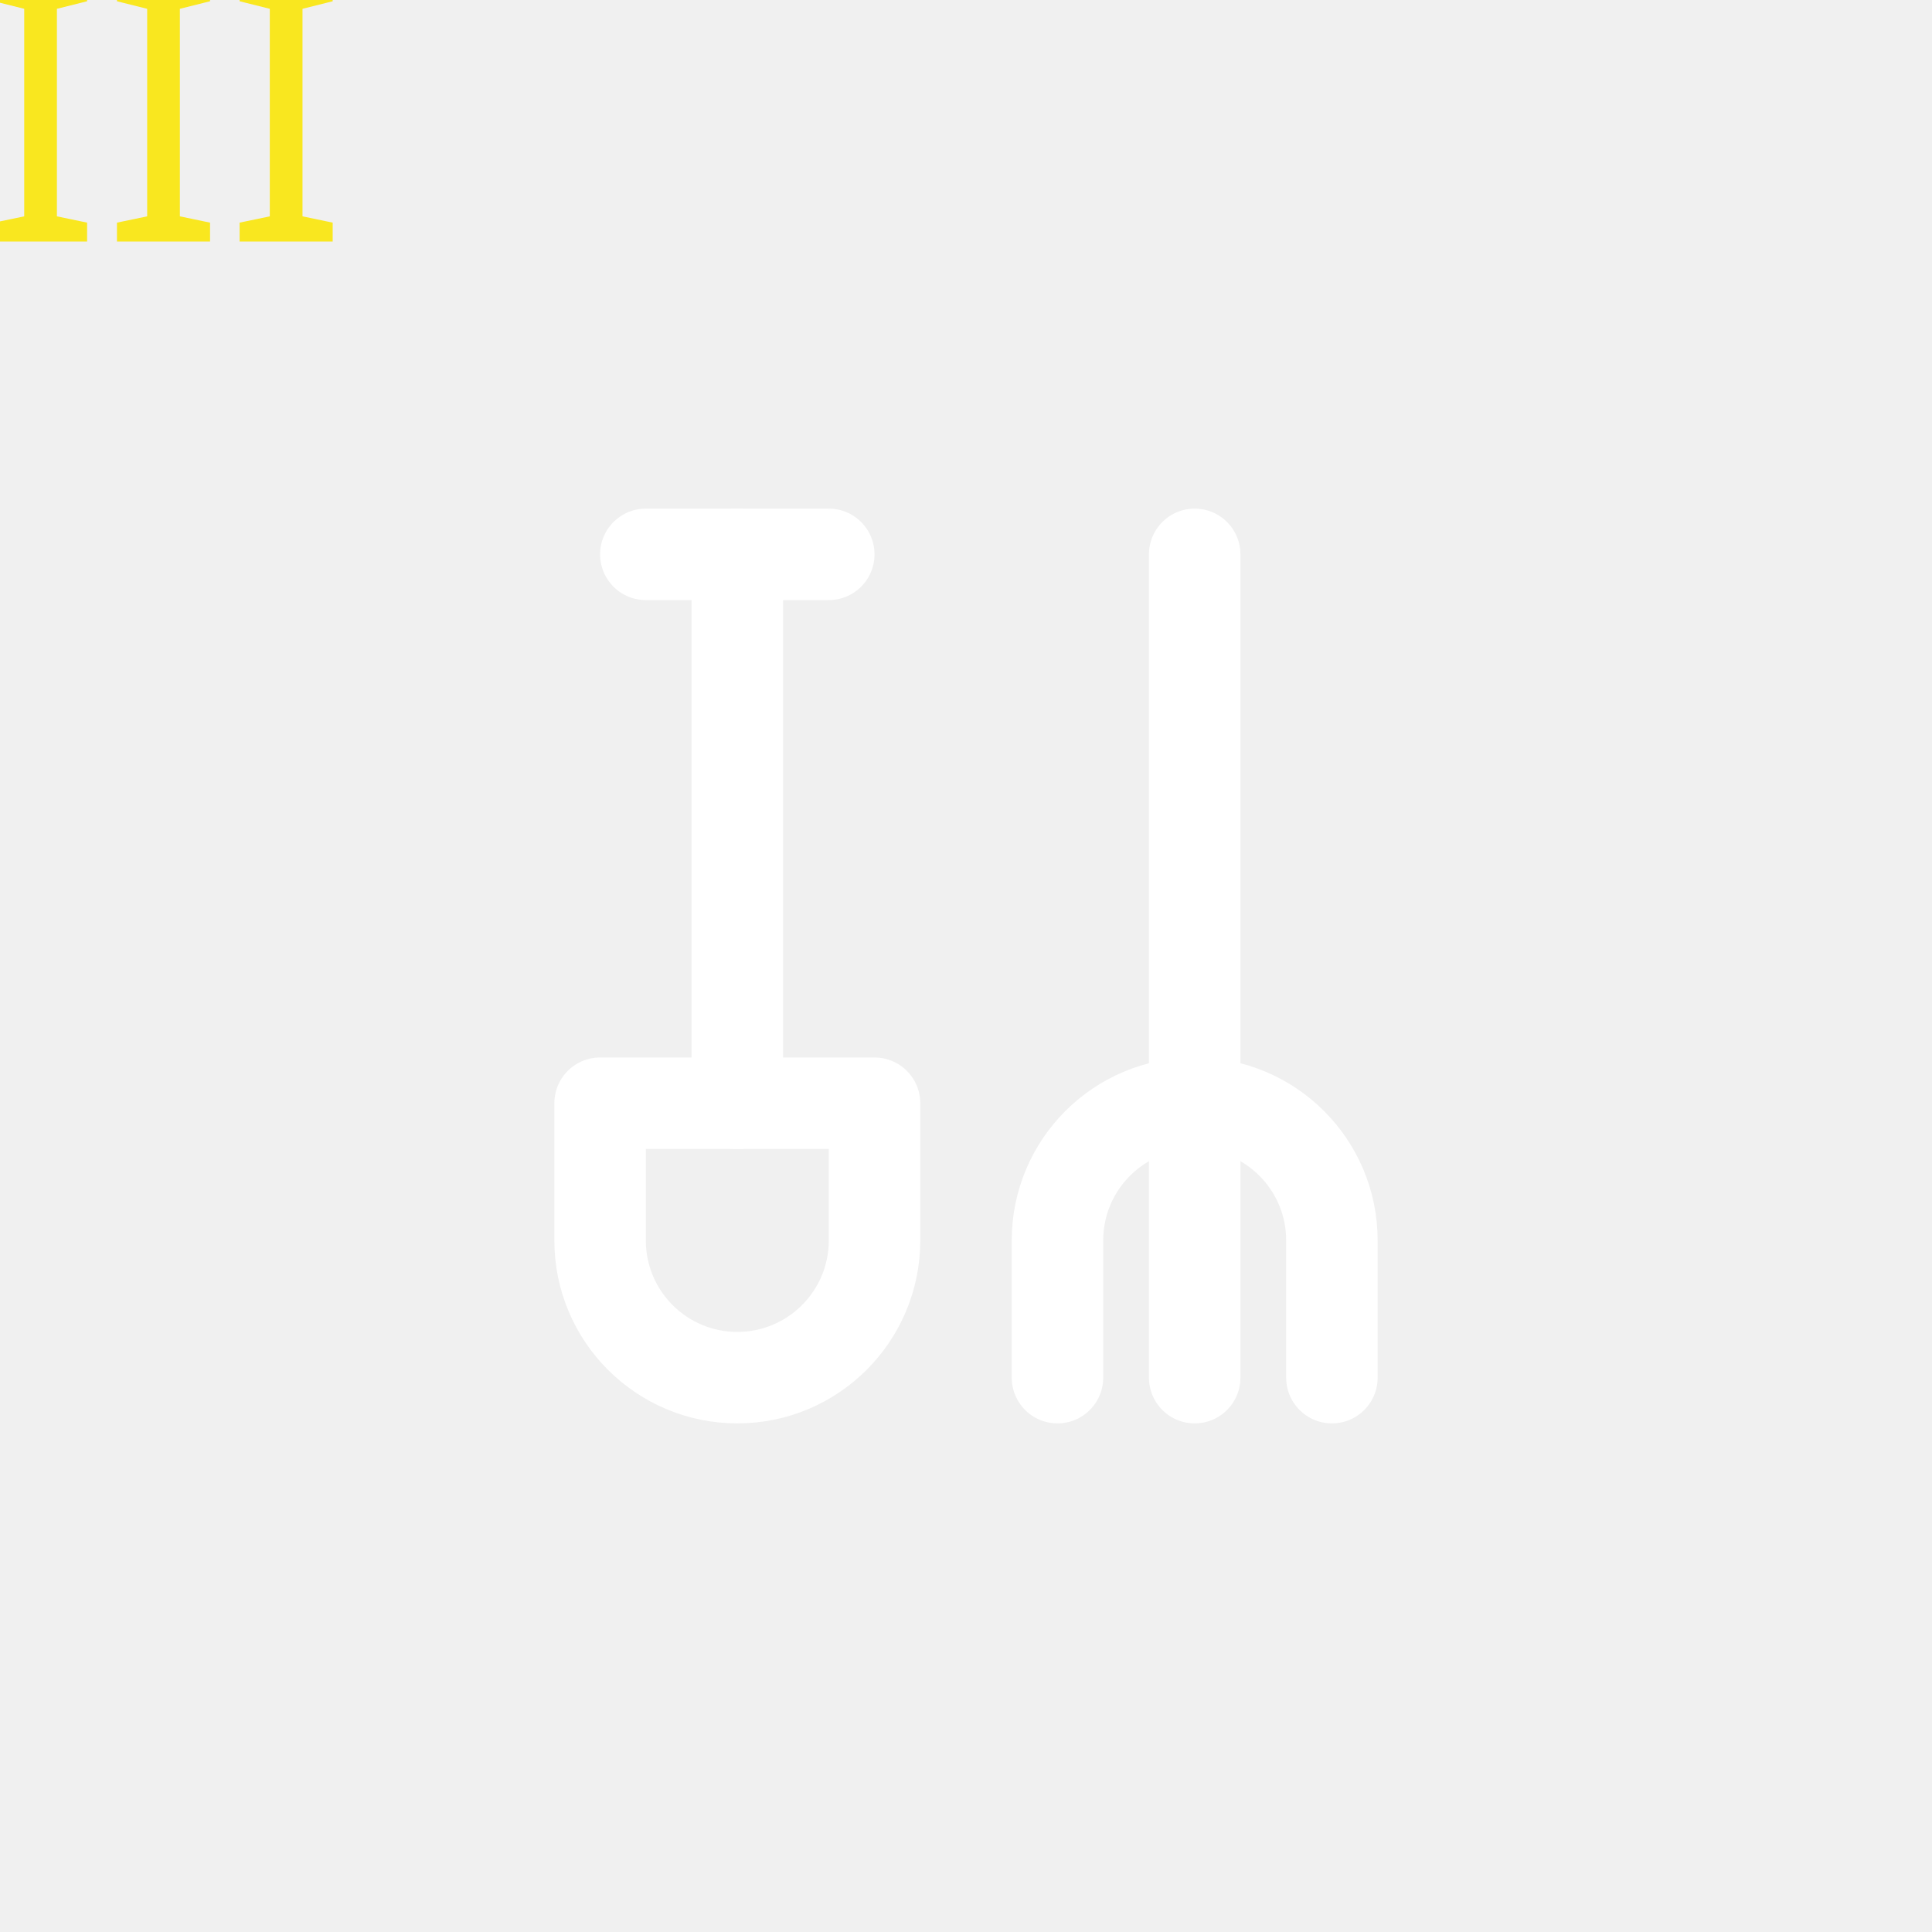
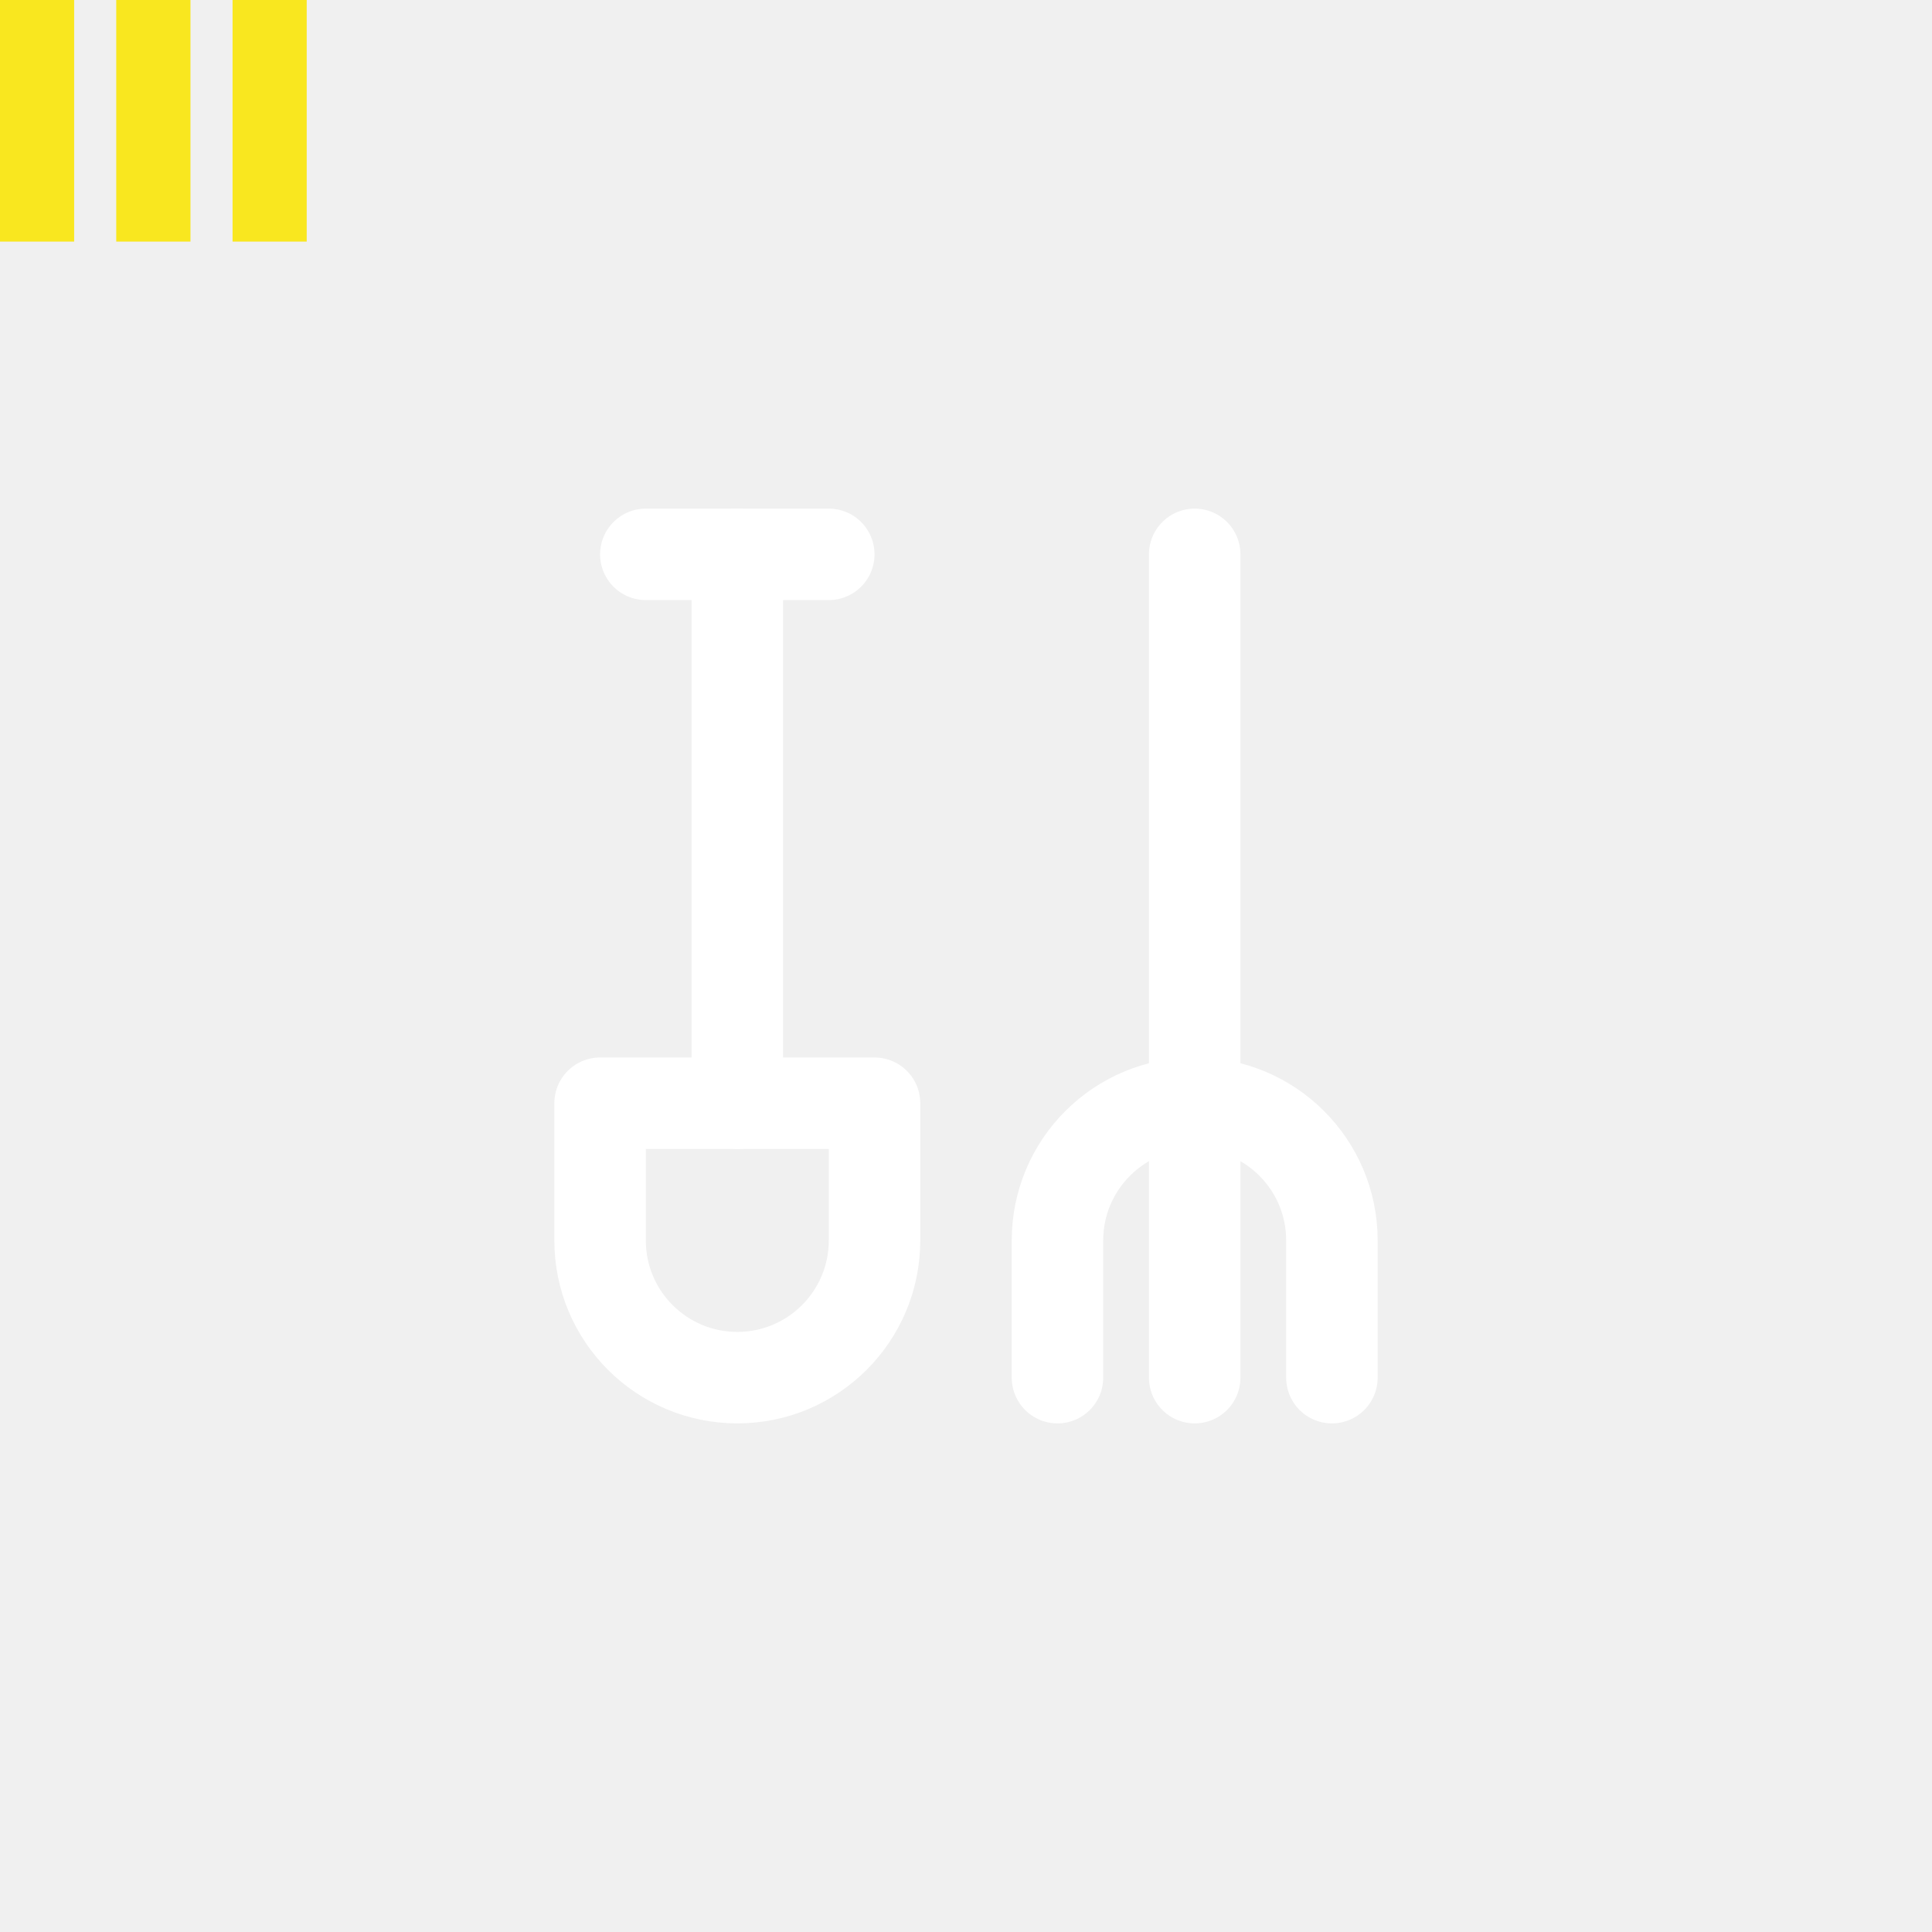
<svg xmlns="http://www.w3.org/2000/svg" class="icon icon-tabler icon-tabler-shovel-pitchforks" width="44" height="44" viewBox="0 0 24 24" stroke-width="2" stroke="#fff" fill="none" stroke-linecap="round" stroke-linejoin="round" version="1.1" id="svg21699">
  <defs id="defs21703" />
  <g id="g21828" transform="matrix(0.5681818,0,0,0.5681818,5.181818,5.181818)">
    <path stroke="none" d="M 0,0 H 24 V 24 H 0 Z" fill="none" id="path21687" />
    <path d="M 5,3 H 9" id="path21689" />
    <path d="M 7,3 V 15" id="path21691" />
    <path d="m 4,15 h 6 v 3 a 3,3 0 0 1 -6,0 z" id="path21693" />
    <path d="m 14,21 v -3 a 3,3 0 0 1 6,0 v 3" id="path21695" />
    <path d="M 17,21 V 3" id="path21697" />
  </g>
-   <text xml:space="preserve" style="font-size:4.502px;font-family:'Bauhaus 93';-inkscape-font-specification:'Bauhaus 93, ';fill:#ffffff;fill-opacity:1;stroke:none;stroke-width:13.245;stroke-linecap:round;stroke-miterlimit:16.7;stroke-dasharray:none;paint-order:markers fill stroke" x="-0.262" y="3.001" id="text301">
-     <tspan id="tspan299" style="font-style:normal;font-variant:normal;font-weight:normal;font-stretch:normal;font-family:'Franklin Gothic Heavy';-inkscape-font-specification:'Franklin Gothic Heavy, ';fill:#f9e71f;fill-opacity:1;stroke:none;stroke-width:13.245;stroke-dasharray:none" x="-0.262" y="3.001">III</tspan>
-   </text>
+   <g aria-label="III" id="text301" style="font-size:4.502px;font-family:'Bauhaus 93';-inkscape-font-specification:'Bauhaus 93, ';fill:#ffffff;stroke:none;stroke-width:13.245;stroke-miterlimit:16.7;paint-order:markers fill stroke">
+     <path d="M 0.921,0 V 3.001 H 0 V 0 Z" style="font-family:'Franklin Gothic Heavy';-inkscape-font-specification:'Franklin Gothic Heavy, ';fill:#f9e71f" id="path588" />
+     <path d="M 2.366,0 V 3.001 H 1.444 V 0 Z" style="font-family:'Franklin Gothic Heavy';-inkscape-font-specification:'Franklin Gothic Heavy, ';fill:#f9e71f" id="path590" />
+     <path d="M 3.81,0 V 3.001 H 2.889 V 0 Z" style="font-family:'Franklin Gothic Heavy';-inkscape-font-specification:'Franklin Gothic Heavy, ';fill:#f9e71f" id="path592" />
+   </g>
</svg>
